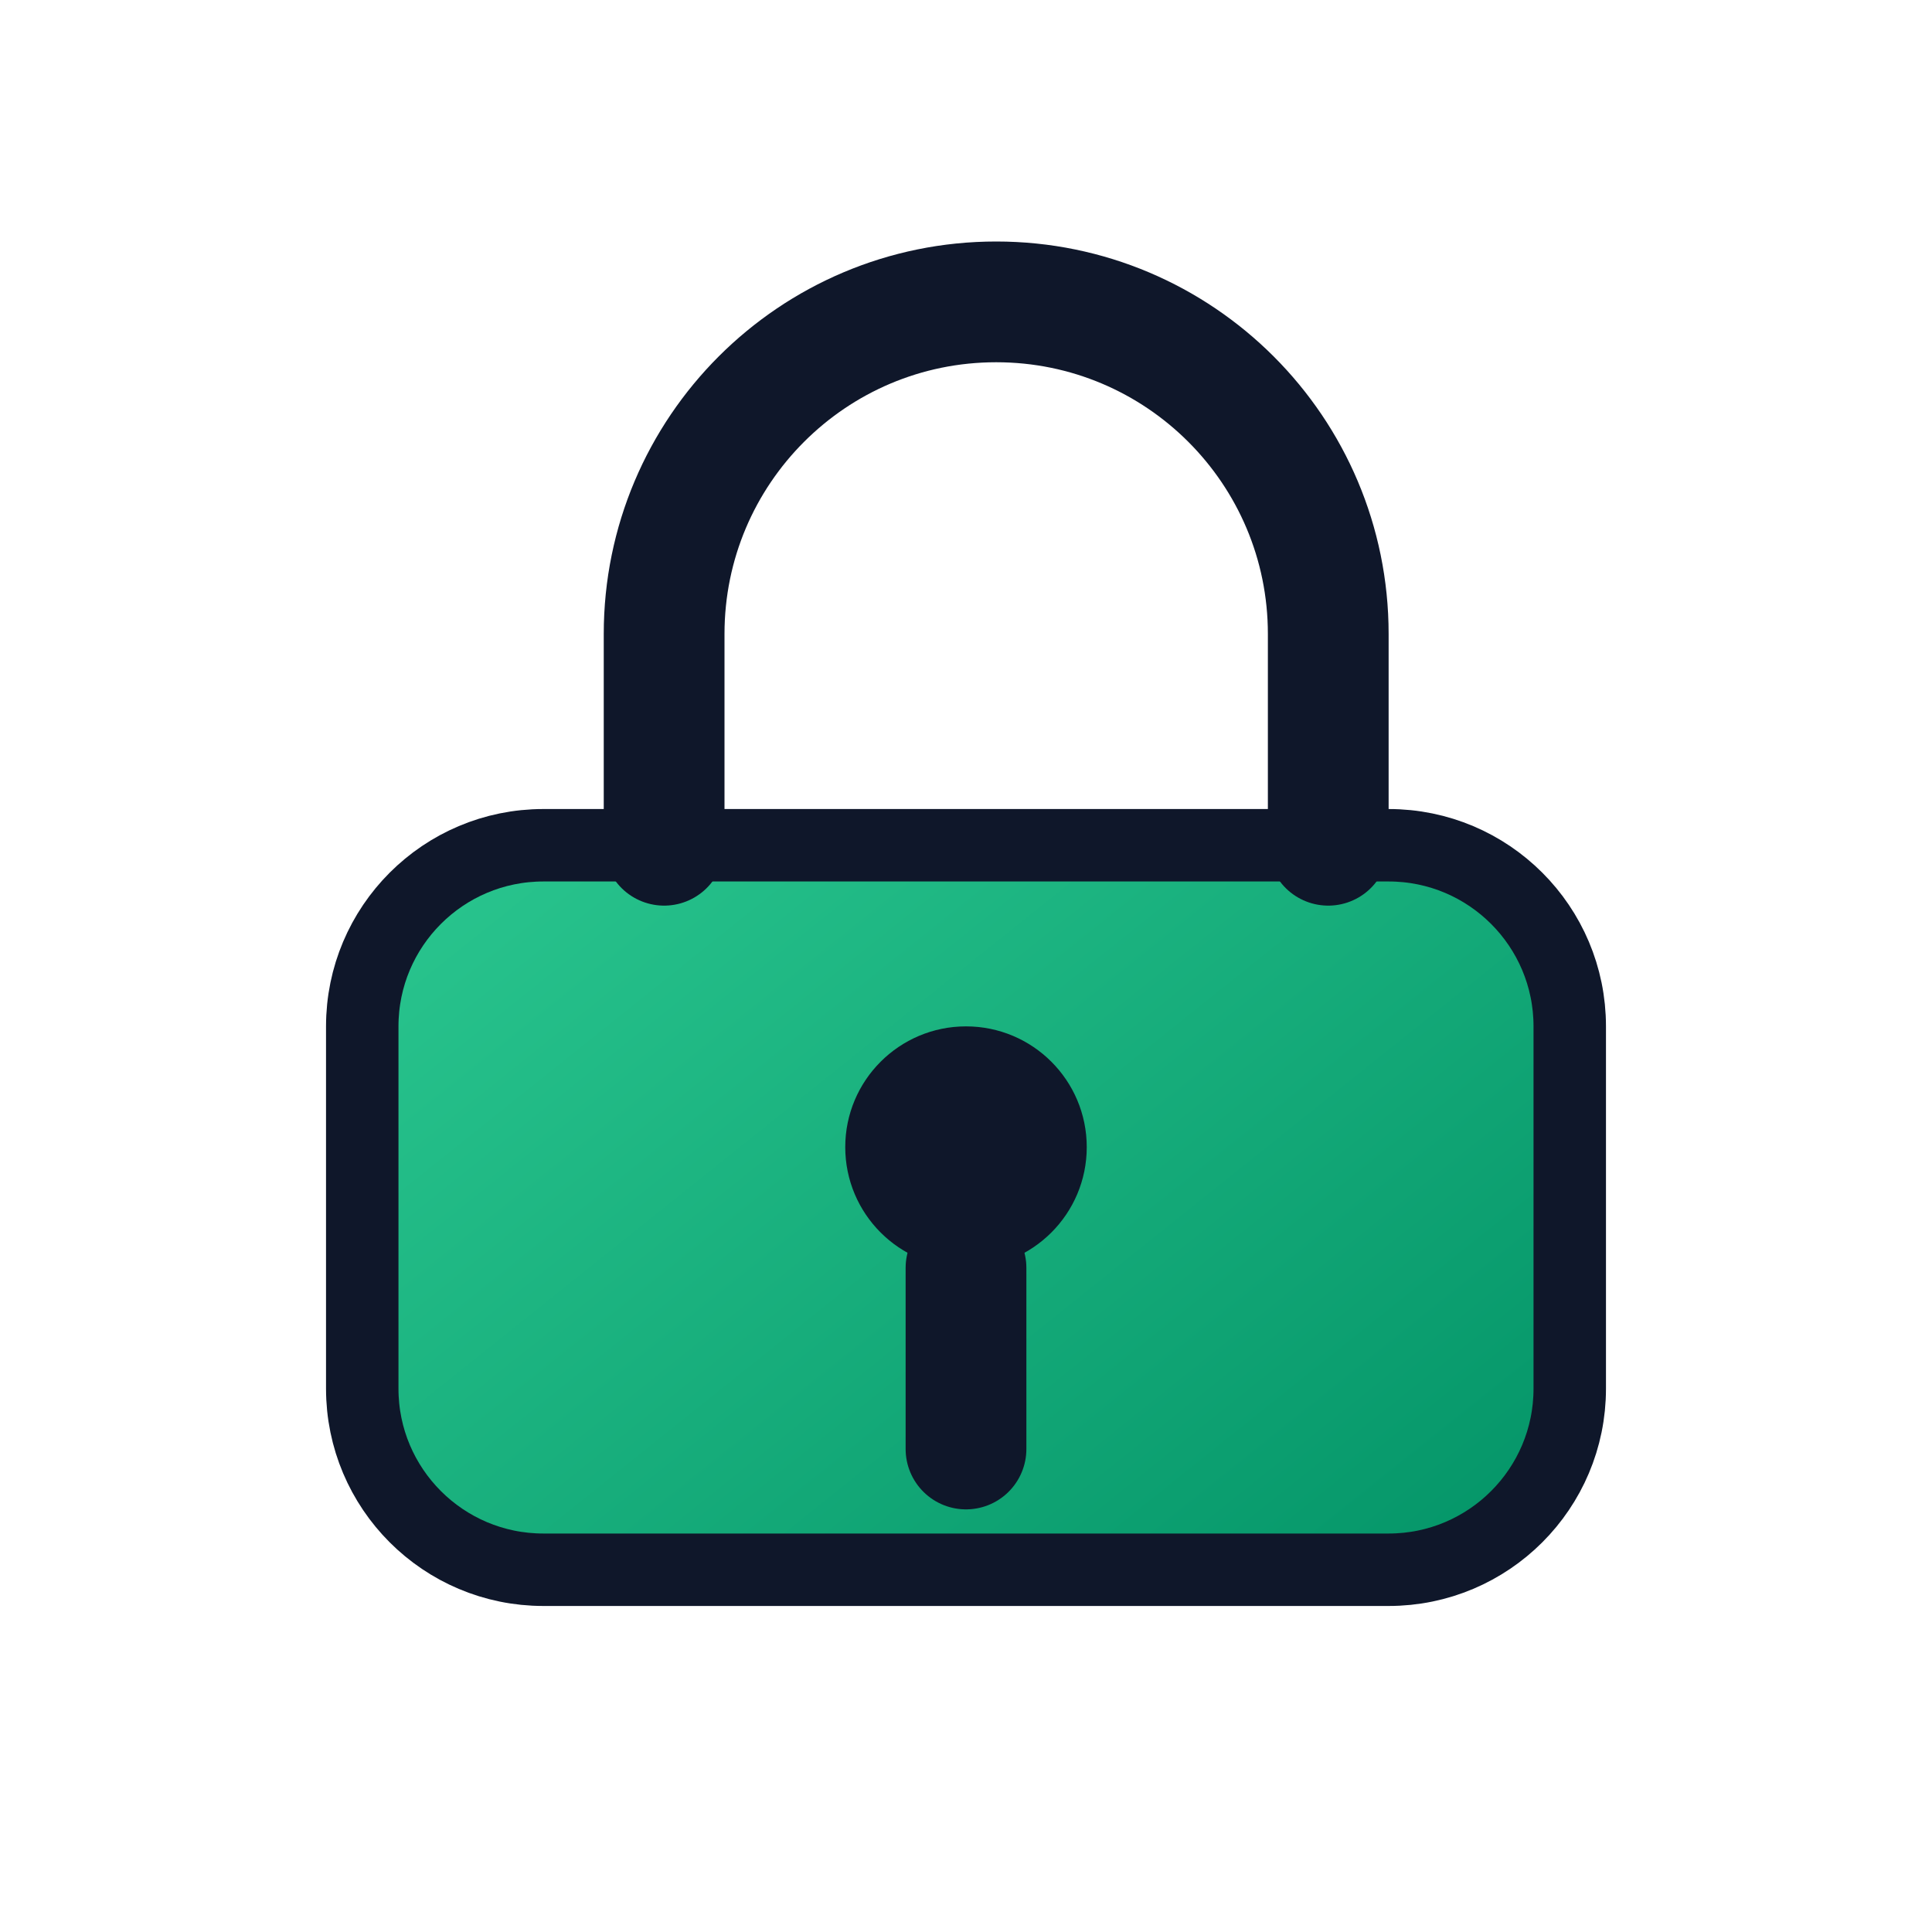
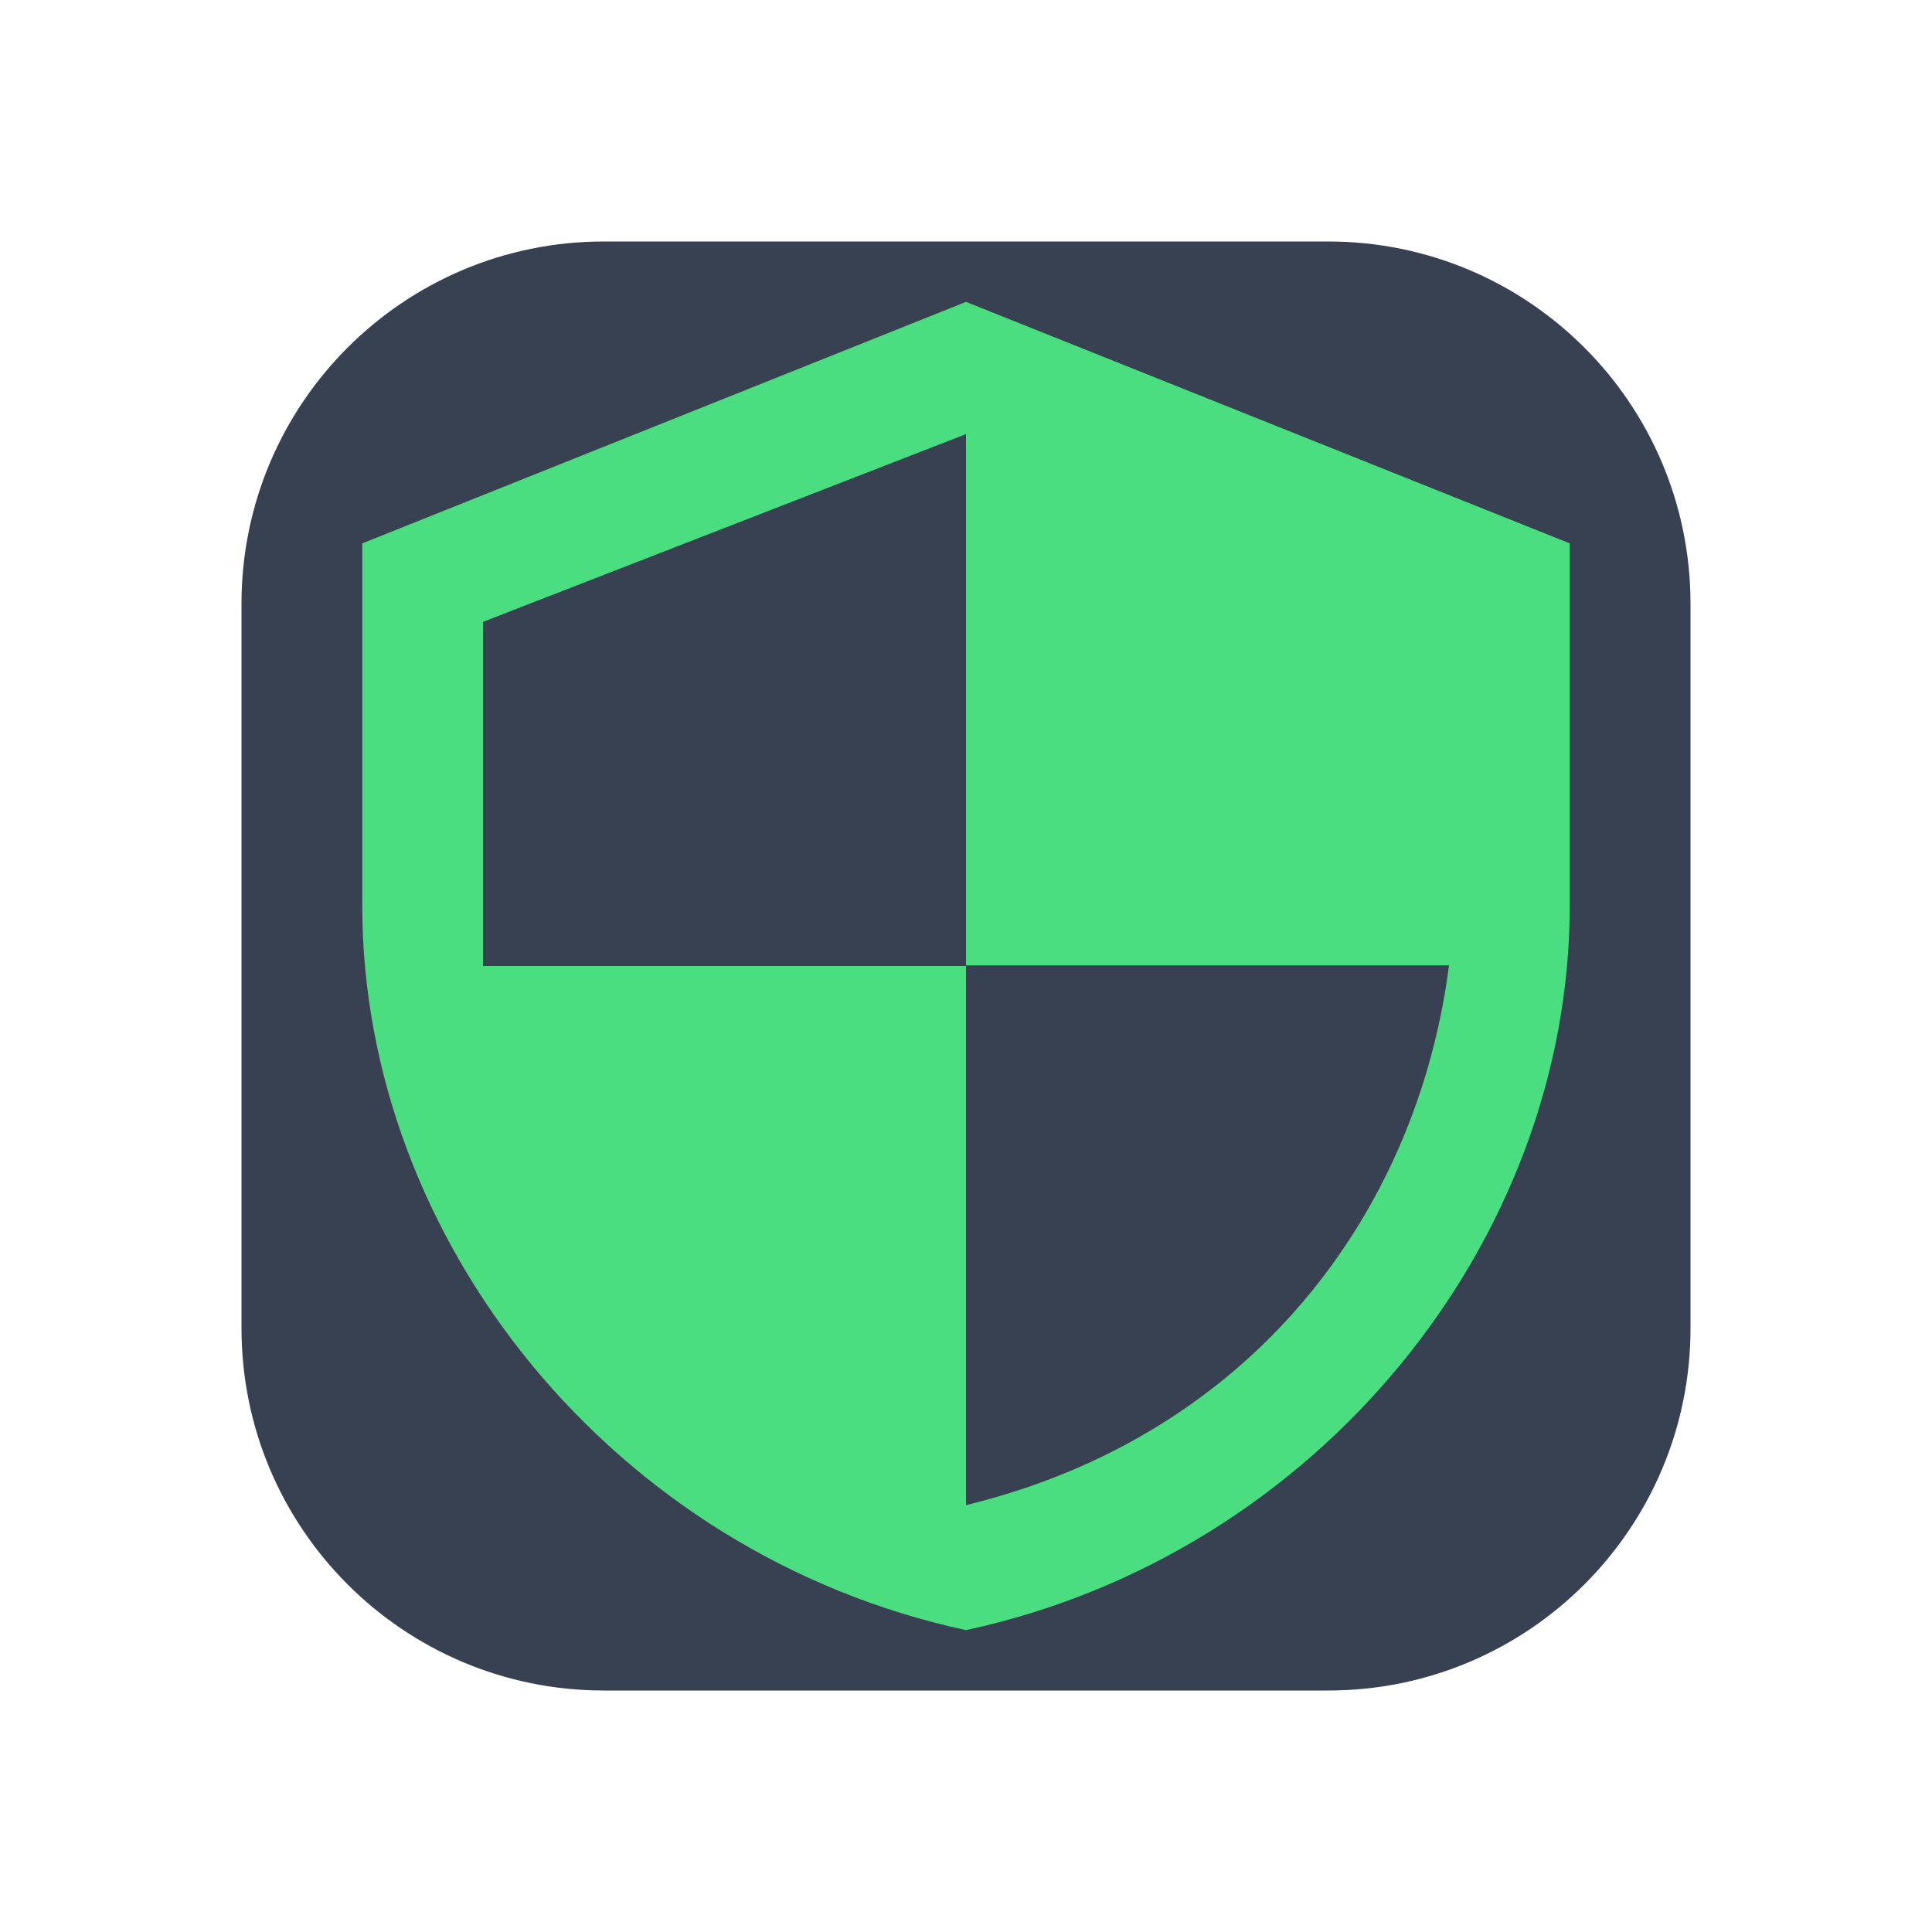
<svg xmlns="http://www.w3.org/2000/svg" width="32" height="32" viewBox="0 0 32 32" fill="none">
-   <defs>
-     <linearGradient id="padlockGradient" x1="8" y1="6" x2="24" y2="26" gradientUnits="userSpaceOnUse">
-       <stop stop-color="#34d399" />
-       <stop offset="1" stop-color="#059669" />
-     </linearGradient>
-   </defs>
-   <rect x="6" y="14" width="20" height="12" rx="3" fill="url(#padlockGradient)" stroke="#0f172a" stroke-width="1.2" />
-   <path d="M11 14v-3.5A5.5 5.5 0 0 1 16.5 5a5.5 5.5 0 0 1 5.5 5.5V14" stroke="#0f172a" stroke-width="2" stroke-linecap="round" stroke-linejoin="round" fill="none" />
-   <circle cx="16" cy="19" r="2" fill="#0f172a" />
-   <path d="M16 21v3" stroke="#0f172a" stroke-width="2" stroke-linecap="round" />
+   <rect x="4" y="4" width="24" height="24" rx="6" fill="#374151" />
+   <g transform="translate(6 5)" fill="#4ade80">
+     <path d="M10 0L0 4v6c0 5.55 4.16 10.74 10 12 5.84-1.26 10-6.45 10-12V4L10 0zm0 10.99h8c-.53 4.12-3.28 7.79-8 8.94V11H2V5.3l8-3.11v8.8z" />
+   </g>
</svg>
